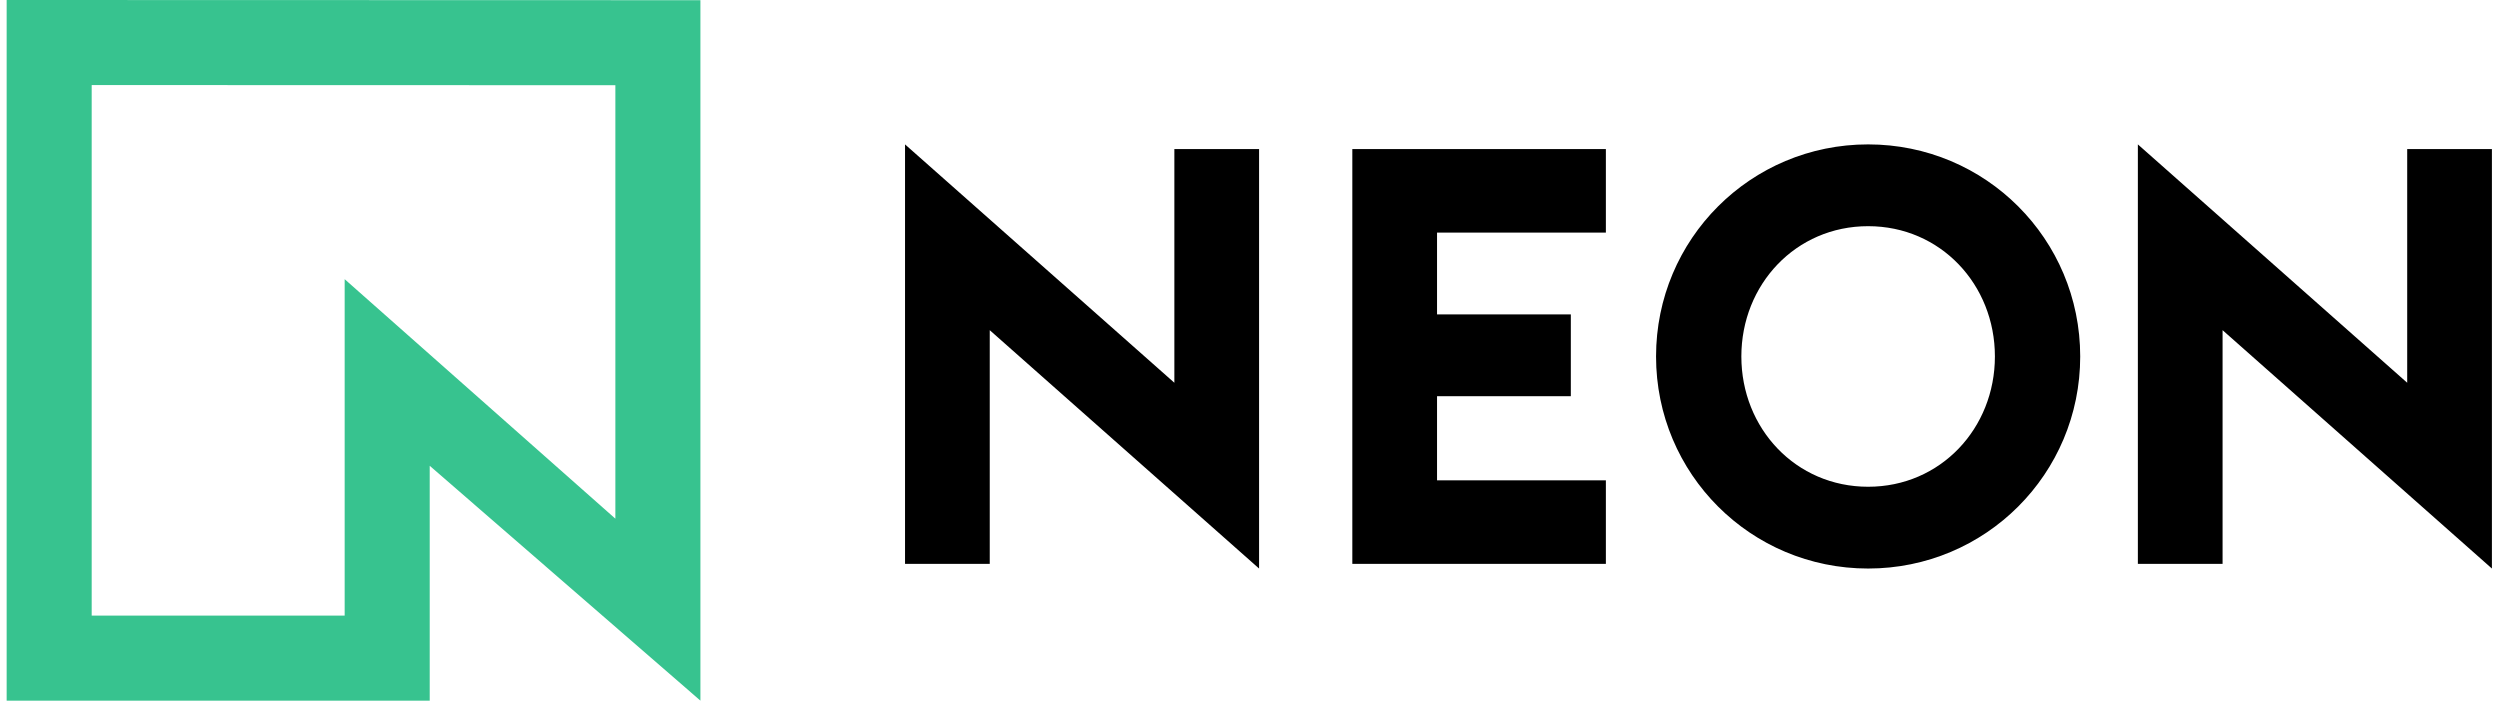
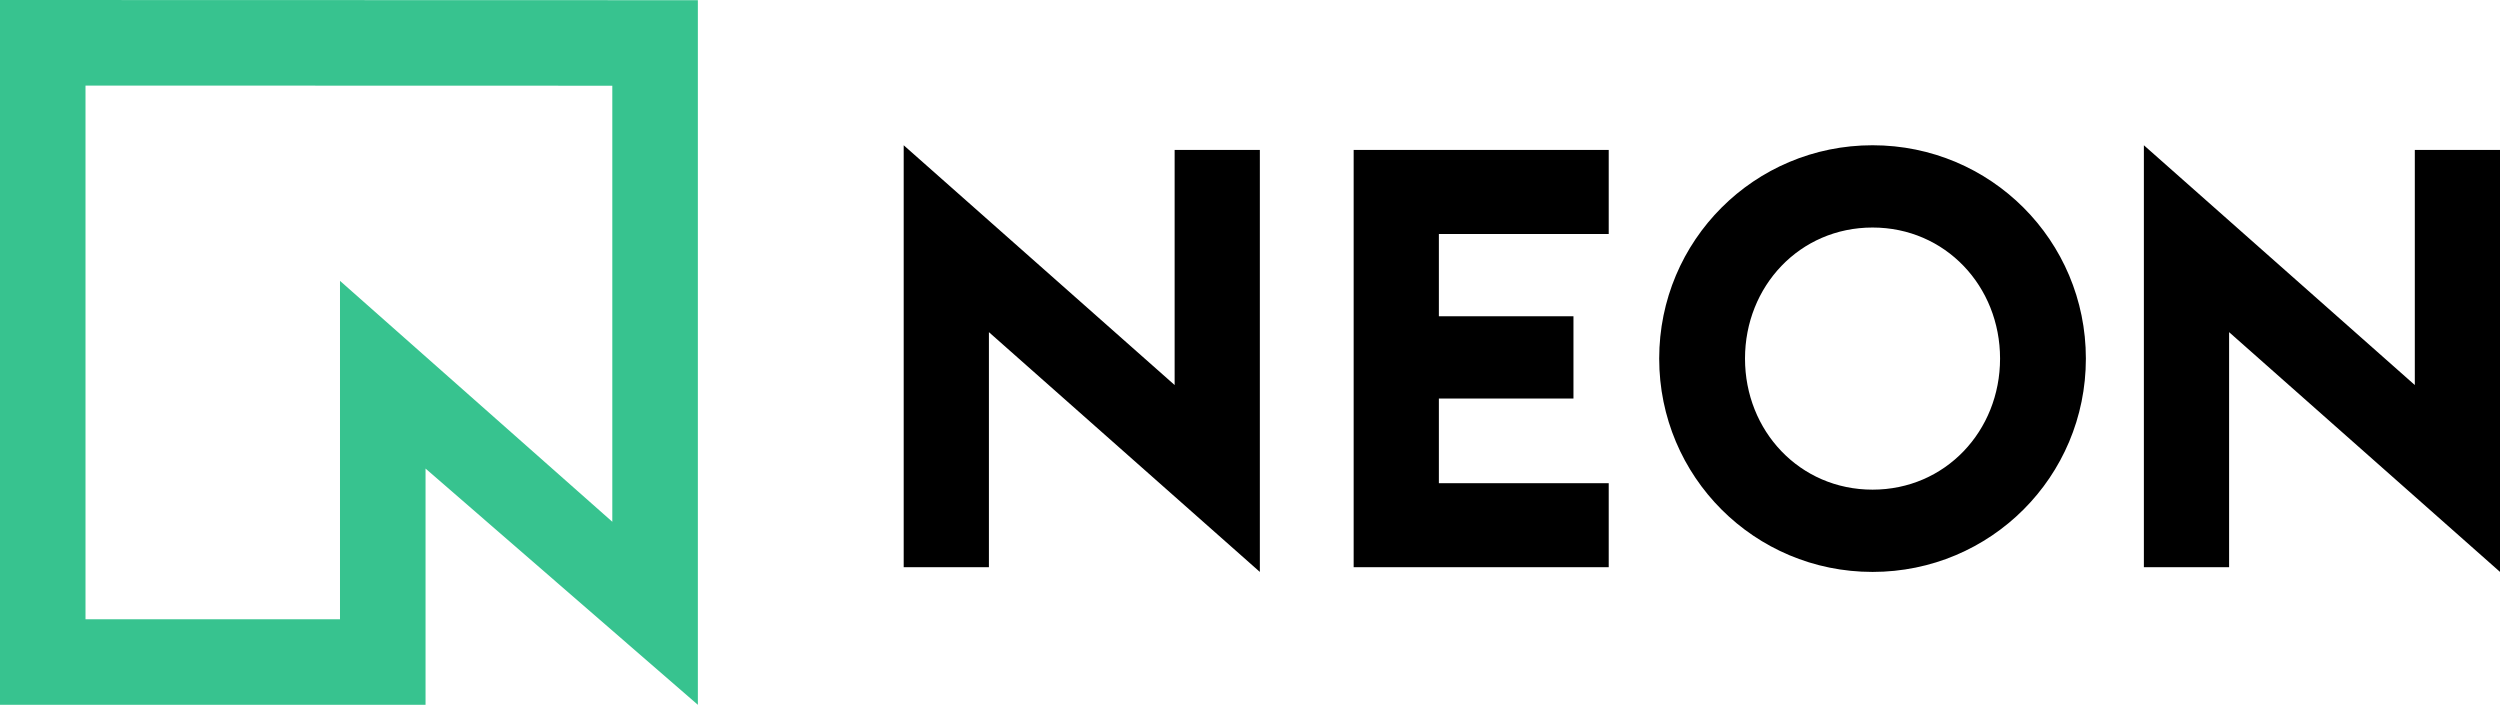
- <svg xmlns="http://www.w3.org/2000/svg" width="157" height="45" viewBox="0 0 157 45" fill="none">
+ <svg xmlns="http://www.w3.org/2000/svg" viewBox="0.42 0 156.07 44" fill="none">
  <path d="M43.986 0.012V44L26.986 29.251V44H0.418V0L43.986 0.012ZM5.758 38.66H21.645V17.533L38.645 32.573V5.351L5.758 5.342V38.66Z" fill="#37C38F" />
  <path d="M79.07 35.704L62.156 20.735V35.411H56.836V9.068L73.75 24.037V9.361H79.07V35.704ZM84.926 35.411V9.361H100.849V14.608H90.246V19.744H98.648V24.881H90.246V30.164H100.849V35.411H84.926ZM117.319 35.704C109.944 35.704 104 29.761 104 22.386C104 15.011 109.944 9.068 117.319 9.068C124.693 9.068 130.637 15.011 130.637 22.386C130.637 29.761 124.693 35.704 117.319 35.704ZM117.319 30.568C121.868 30.568 125.28 26.899 125.28 22.386C125.28 17.873 121.868 14.204 117.319 14.204C112.769 14.204 109.357 17.873 109.357 22.386C109.357 26.899 112.769 30.568 117.319 30.568ZM156.492 35.704L139.578 20.735V35.411H134.258V9.068L151.172 24.037V9.361H156.492V35.704Z" fill="black" />
</svg>
